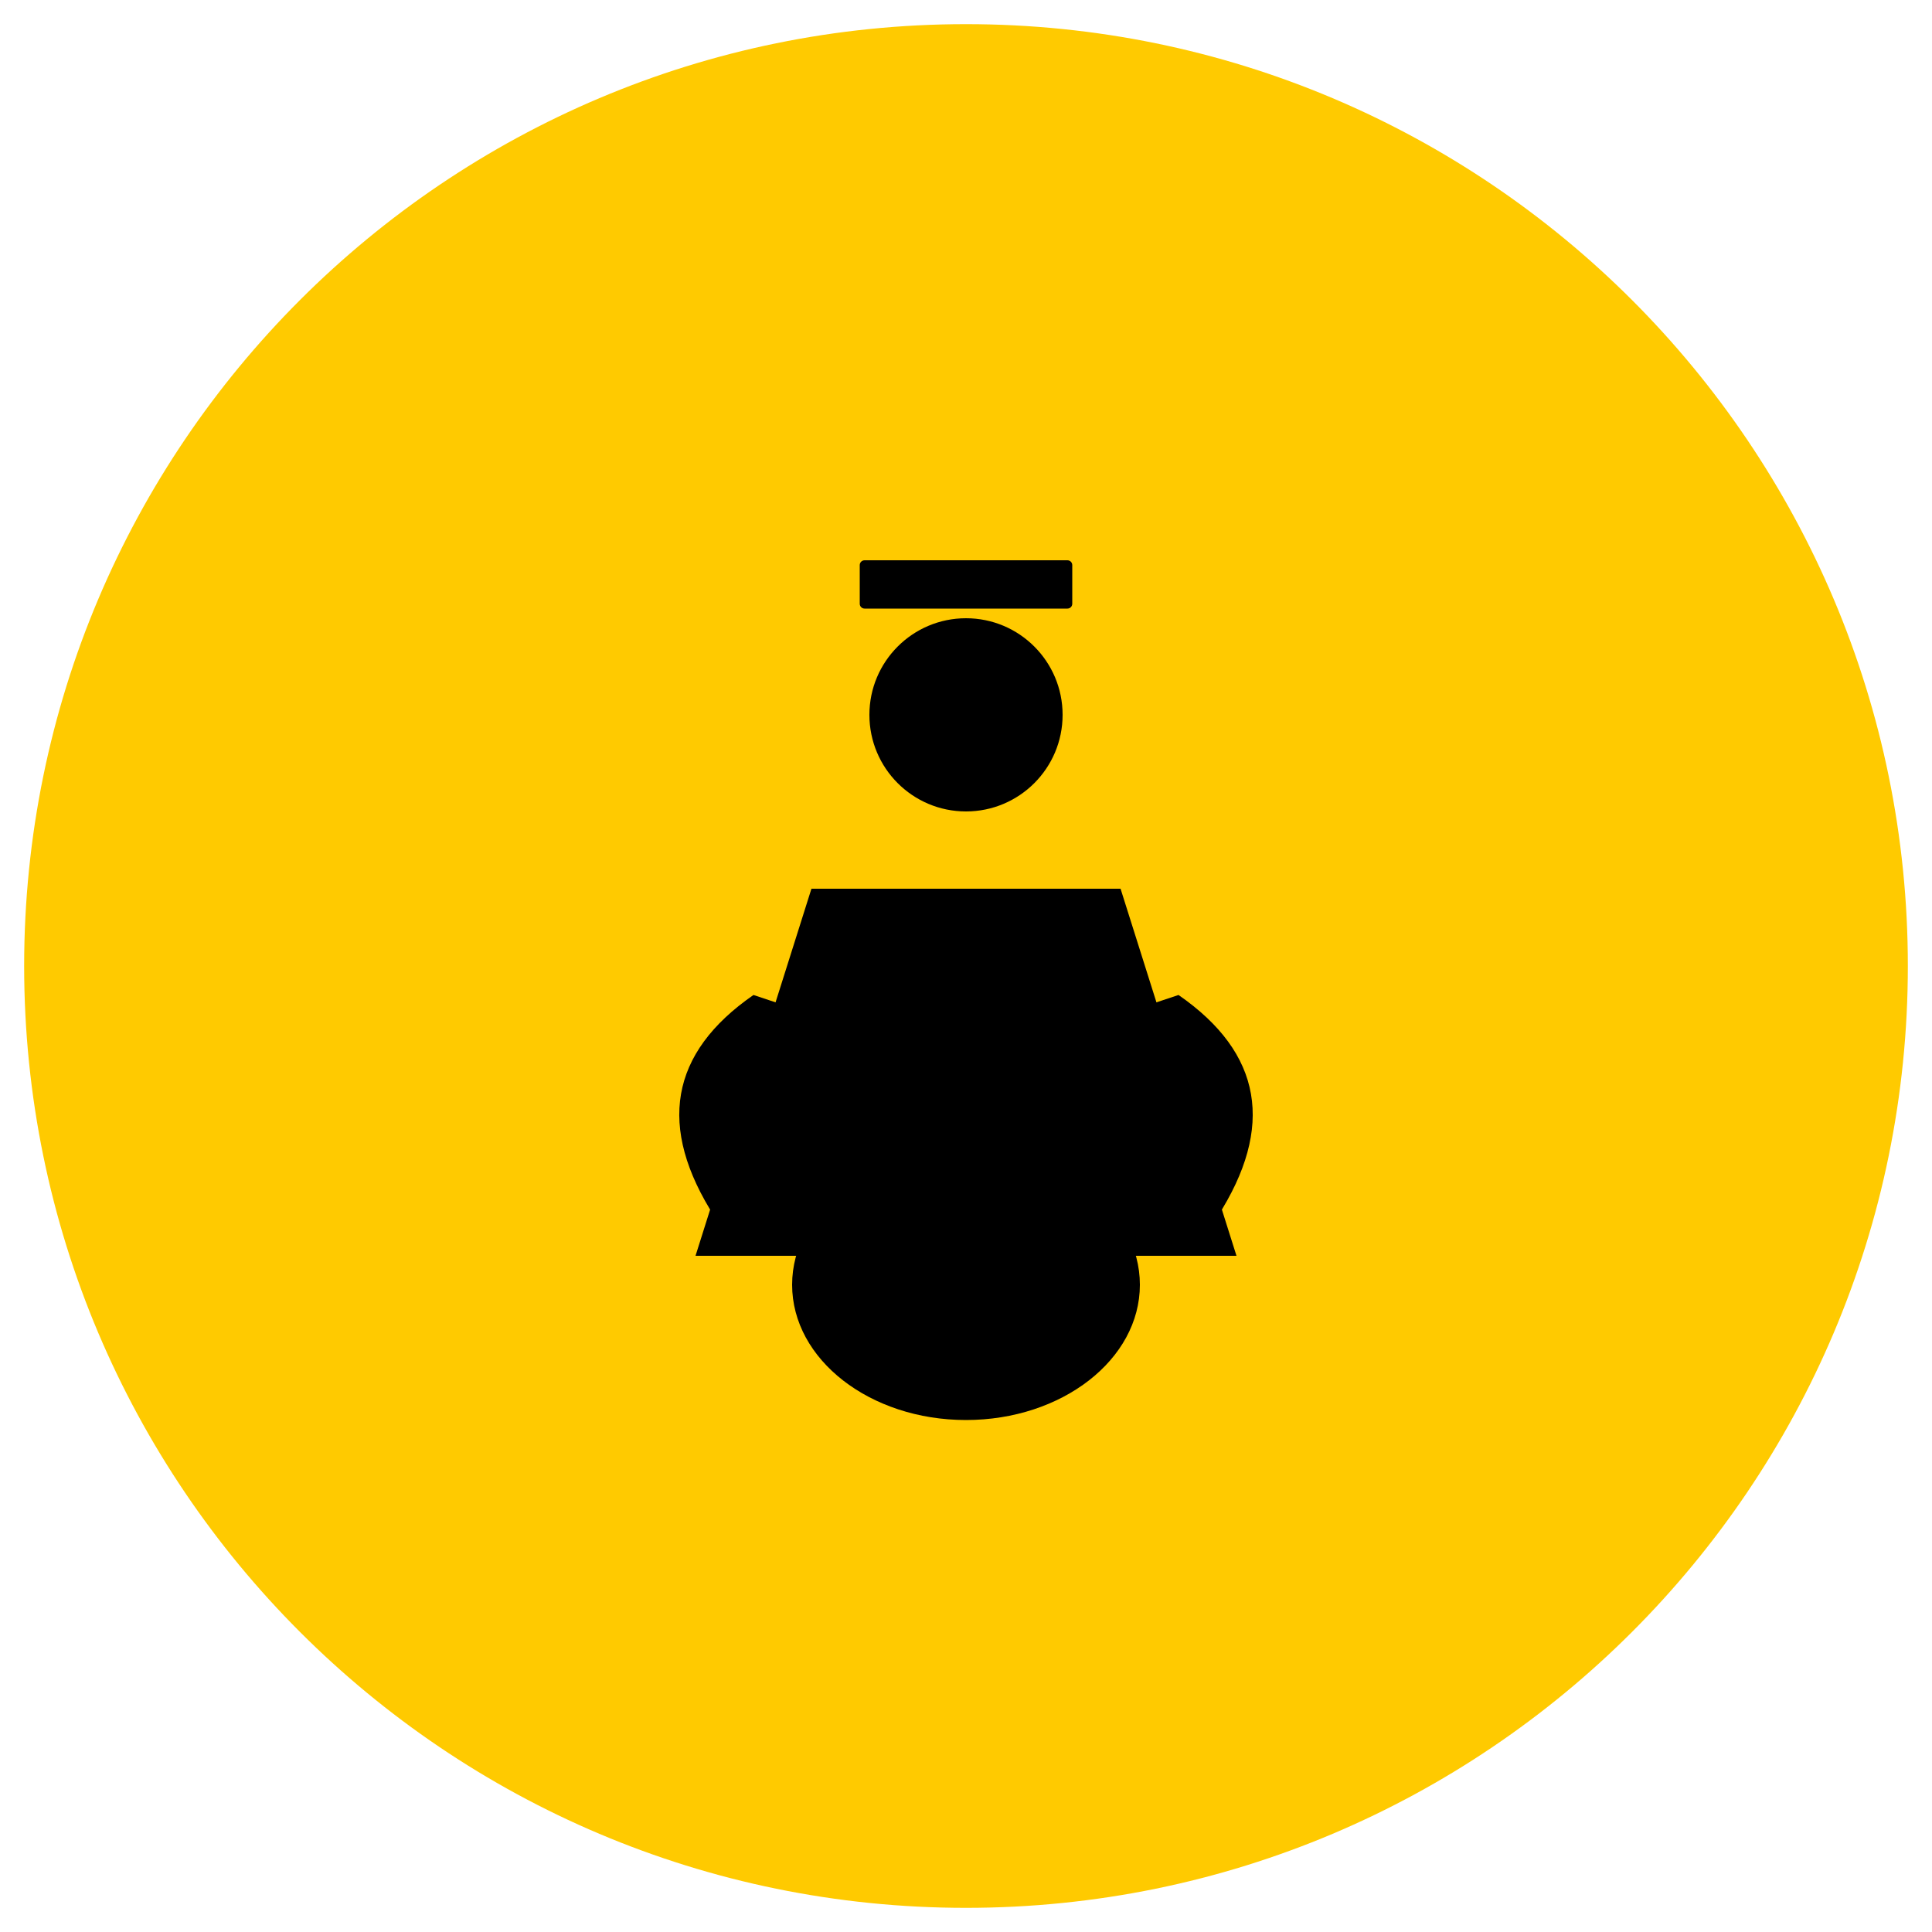
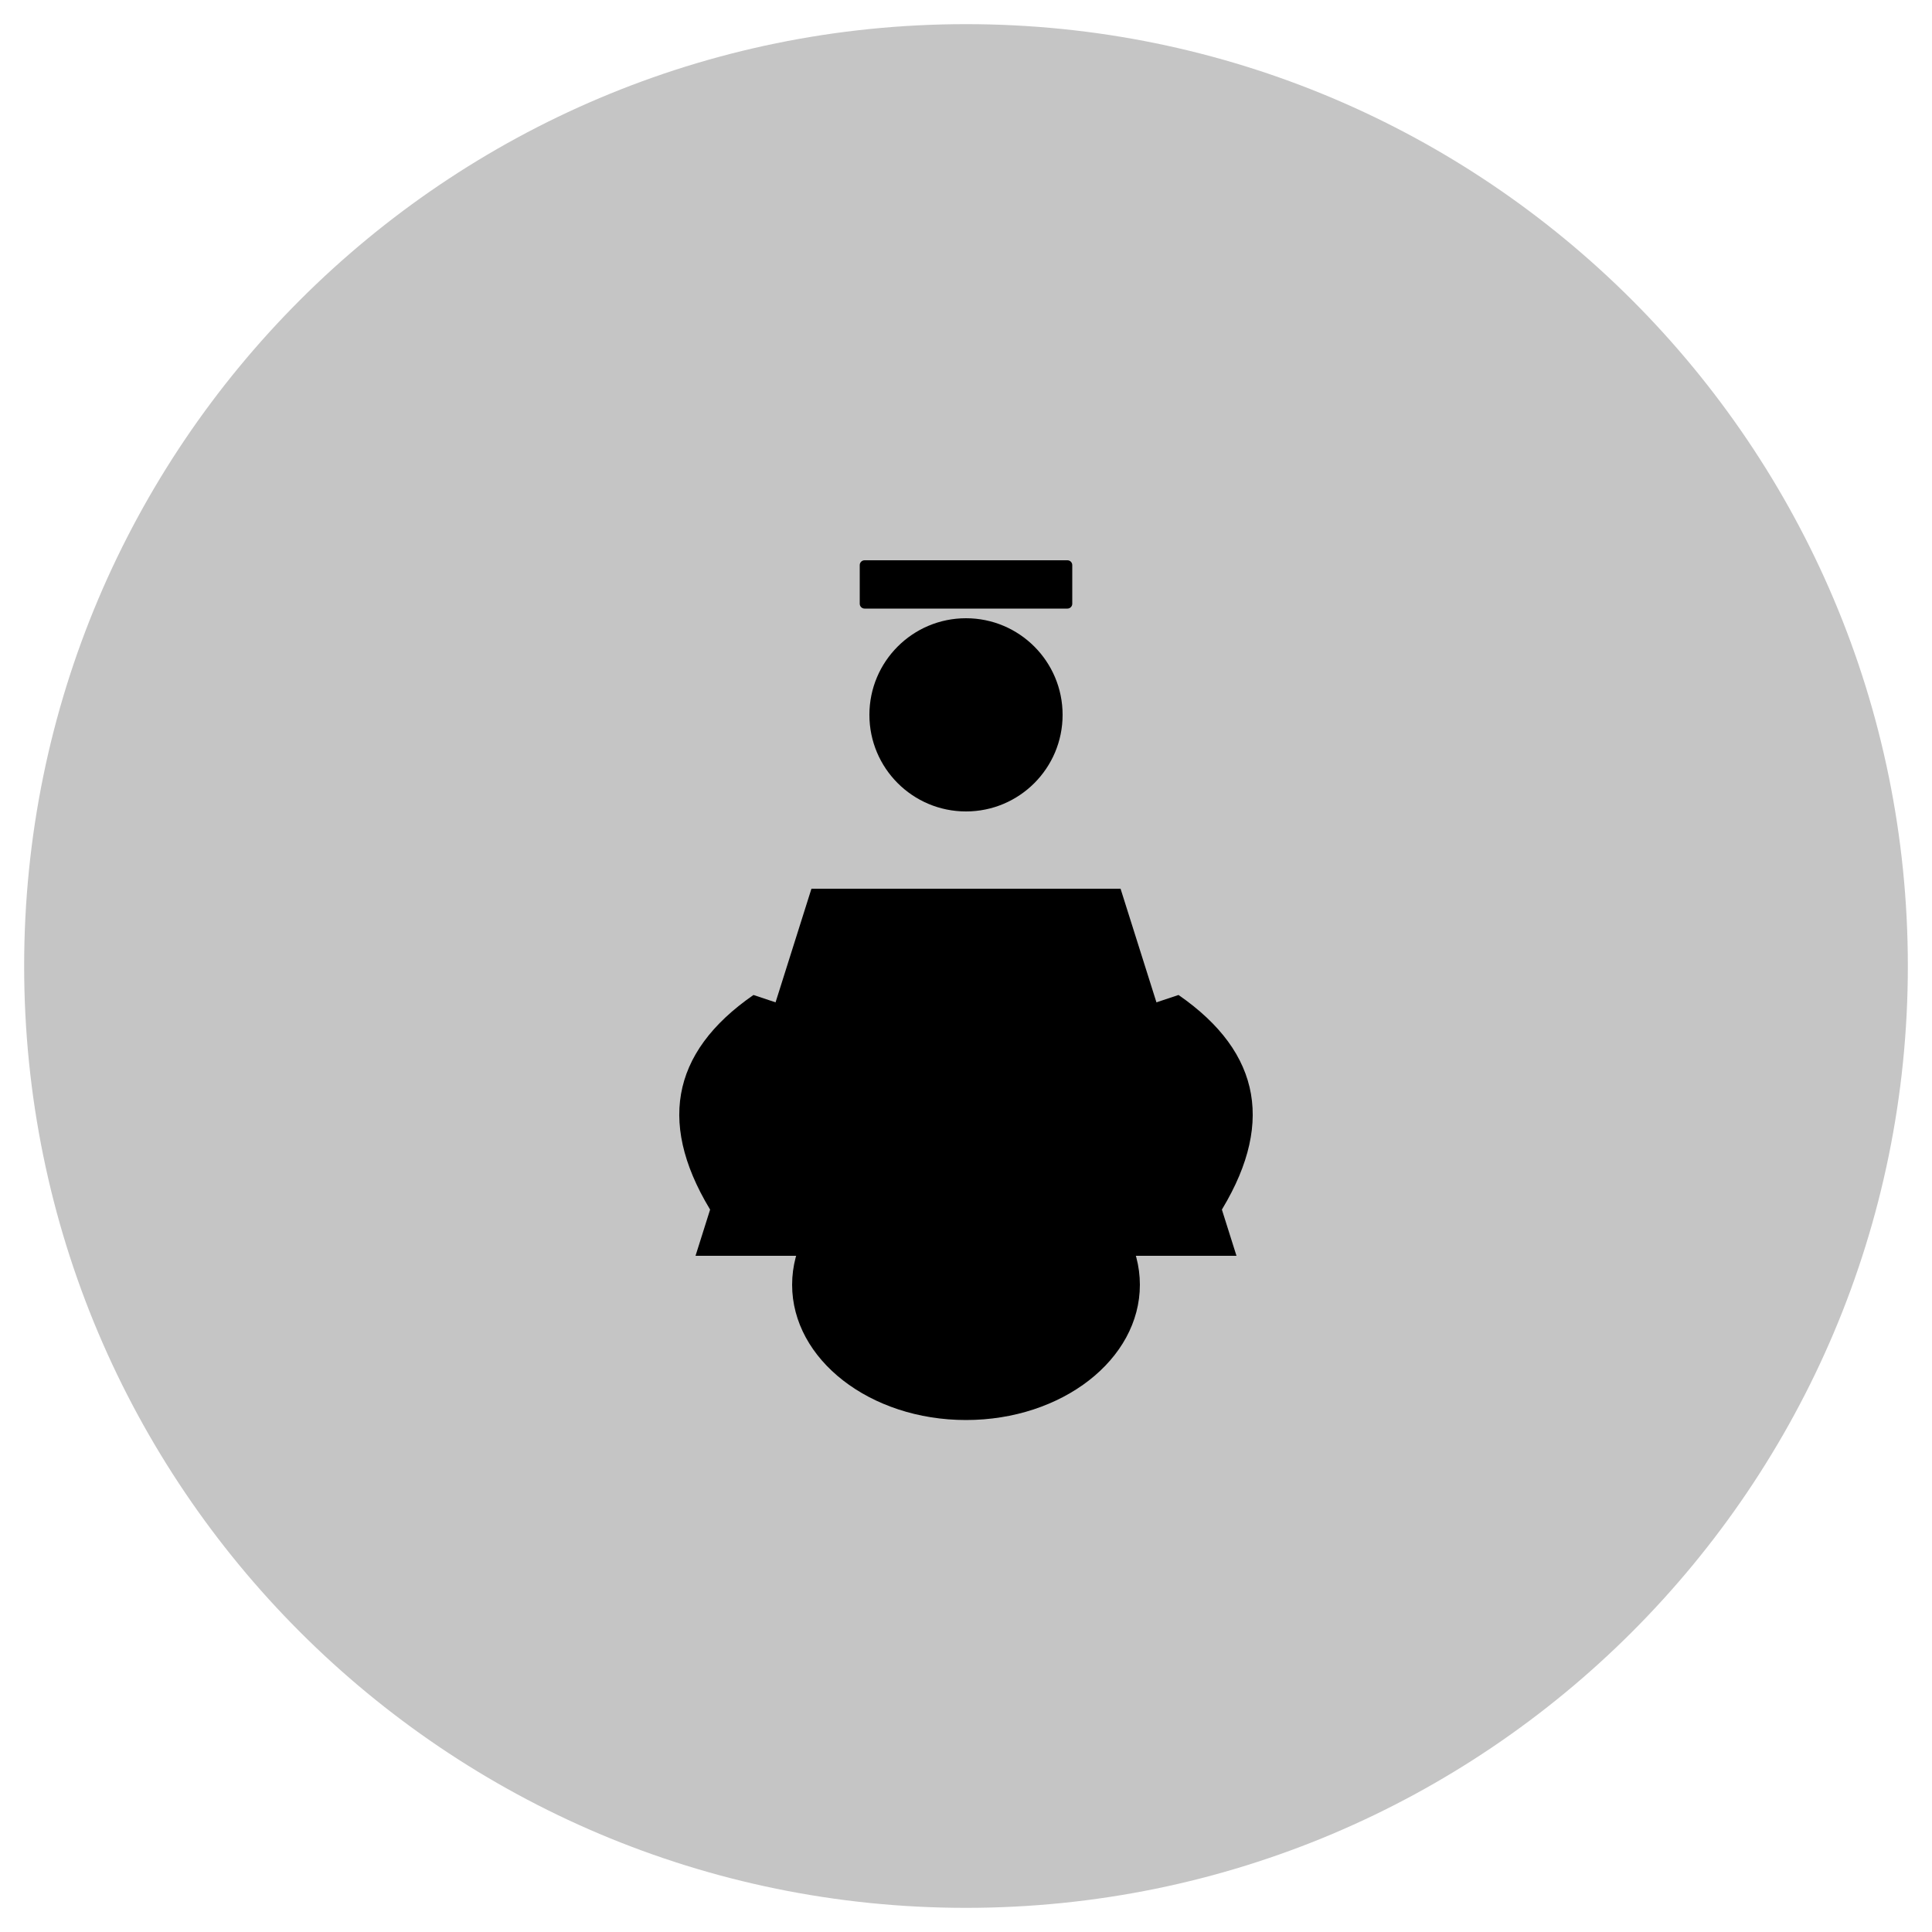
<svg xmlns="http://www.w3.org/2000/svg" viewBox="0 0 400 400">
-   <circle cx="200" cy="200" r="195" fill="#ffca00" />
+   <circle cx="200" cy="200" r="195" fill="#c5c5c5" />
  <g fill="#000000">
    <rect x="178" y="116" width="44" height="10" rx="1" />
    <circle cx="200" cy="148" r="20" />
    <path d="M 168 184 L 232 184 L 256 260 L 144 260 Z" />
    <path d="M 156 206 Q 130 224 148 252 L 172 236 Q 170 224 180 214 Z" />
    <path d="M 244 206 Q 270 224 252 252 L 228 236 Q 230 224 220 214 Z" />
    <ellipse cx="200" cy="266" rx="36" ry="28" />
  </g>
</svg>
